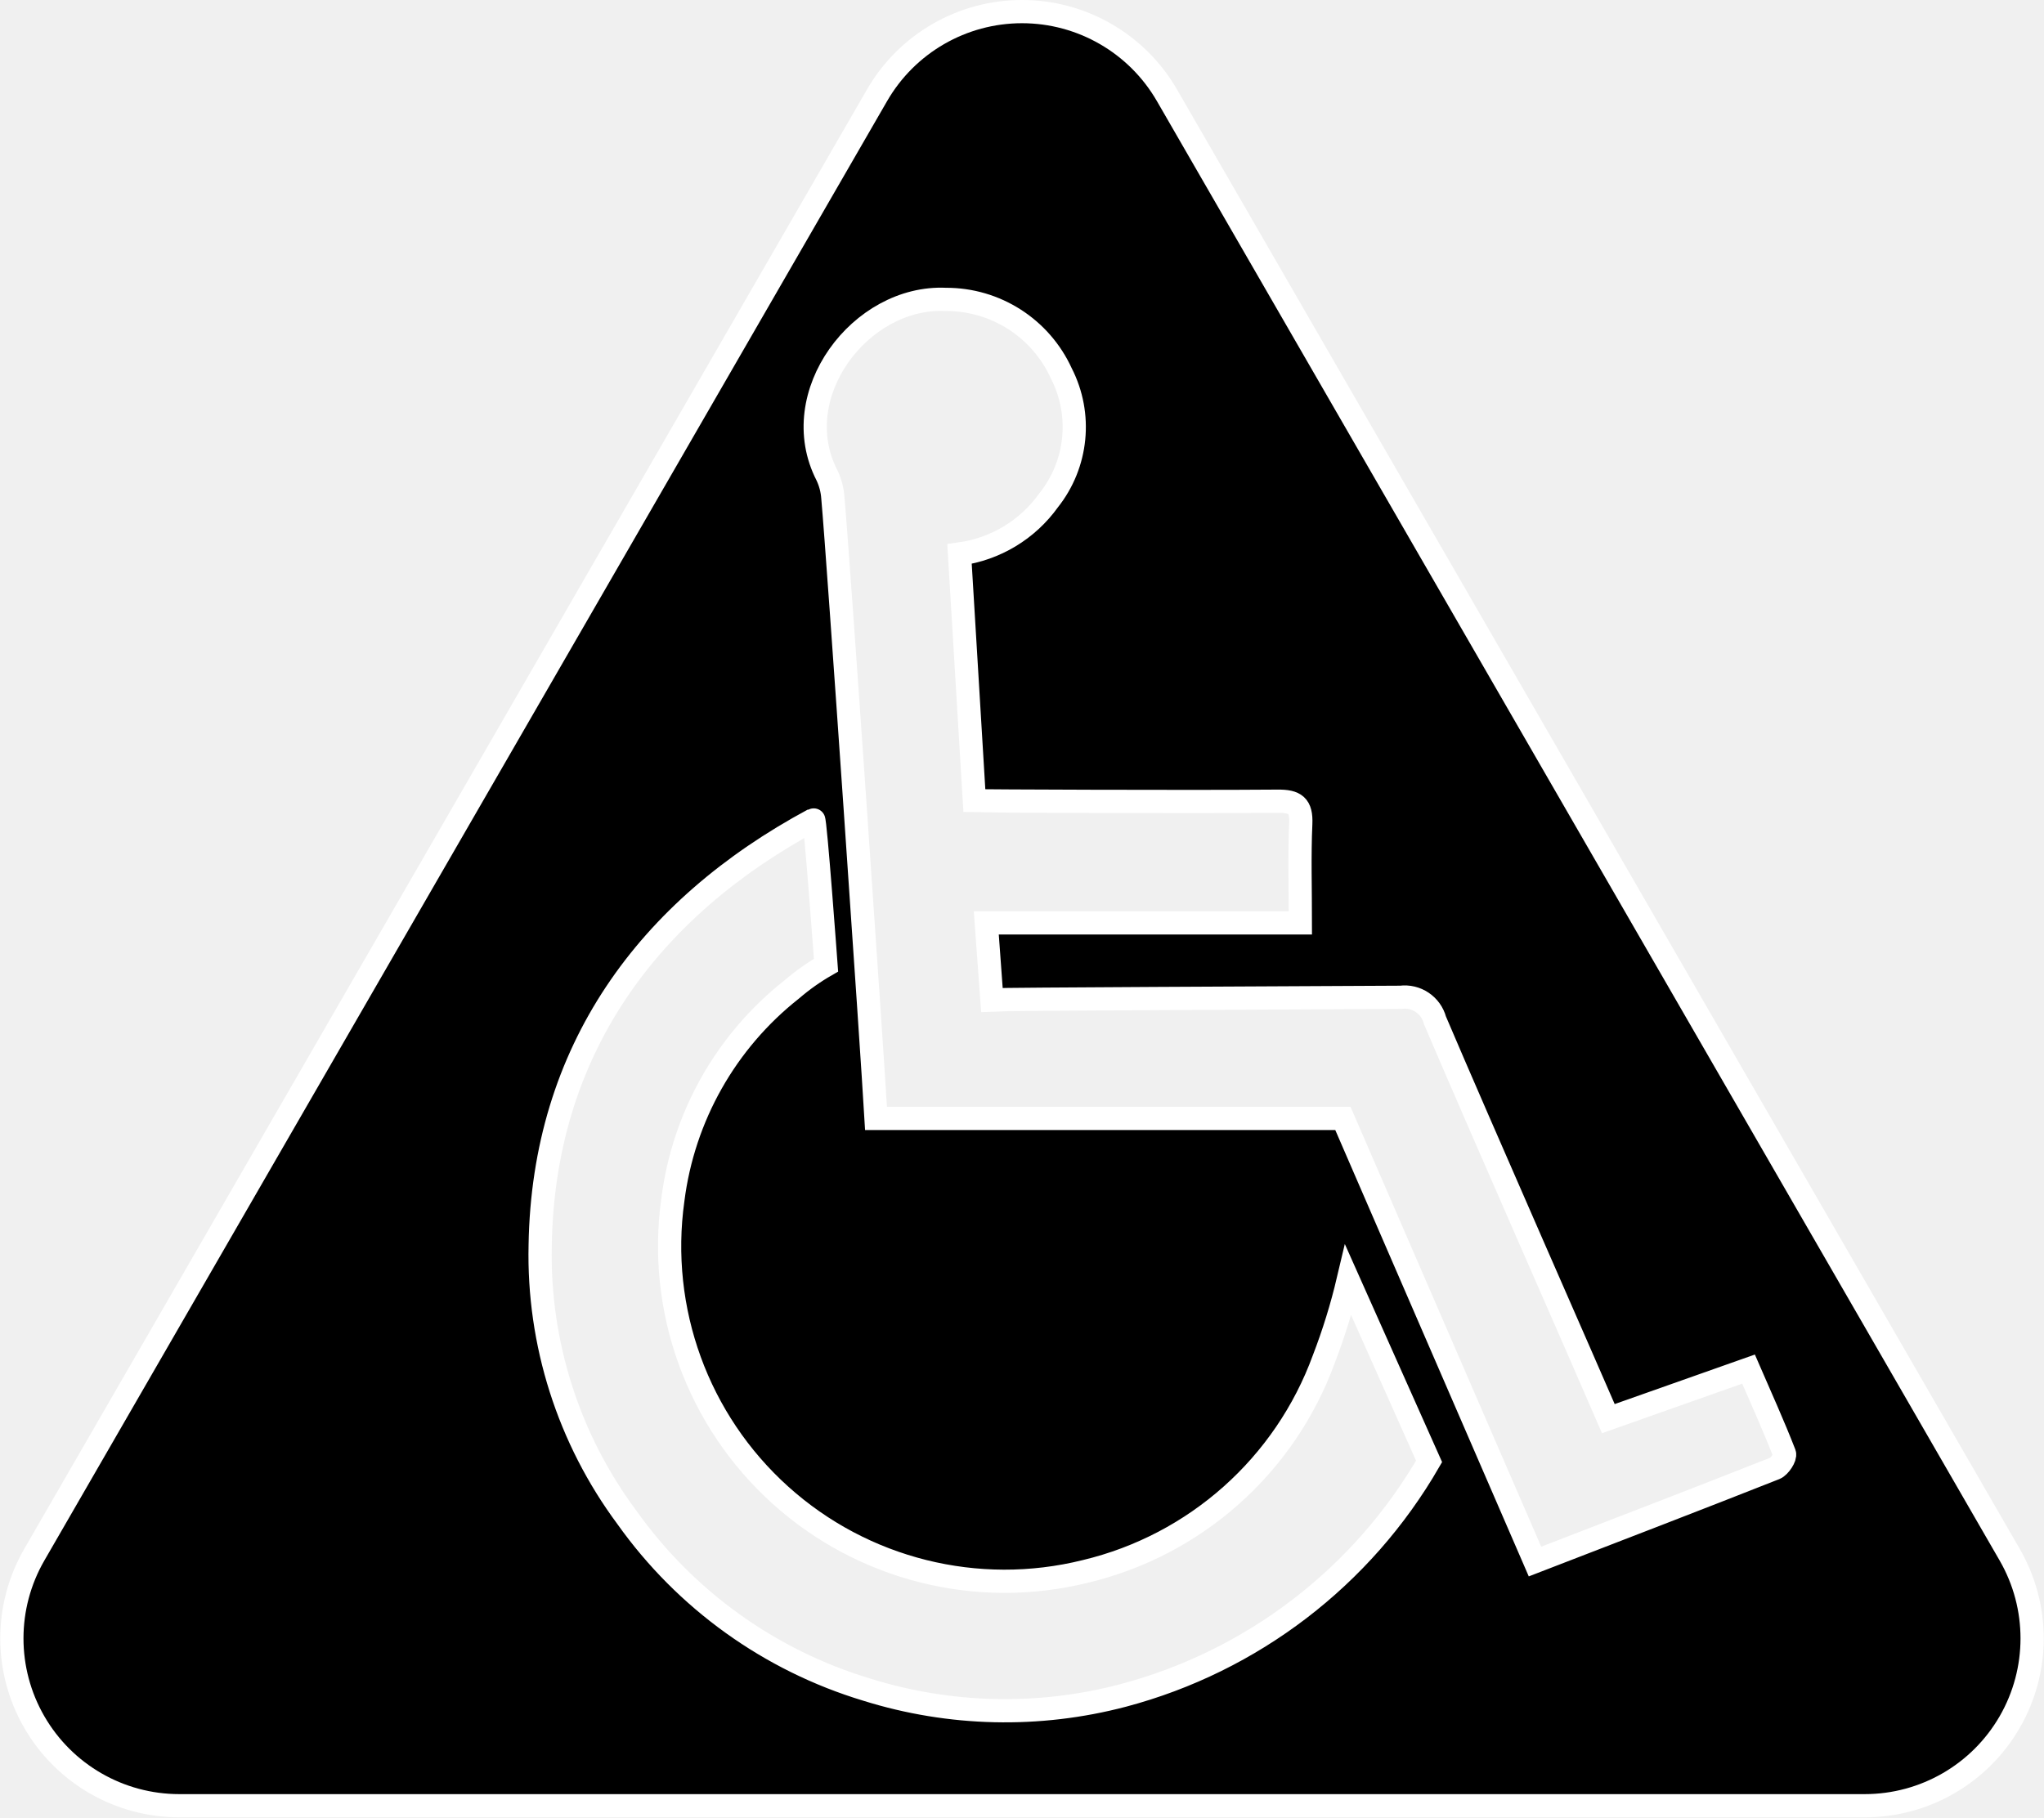
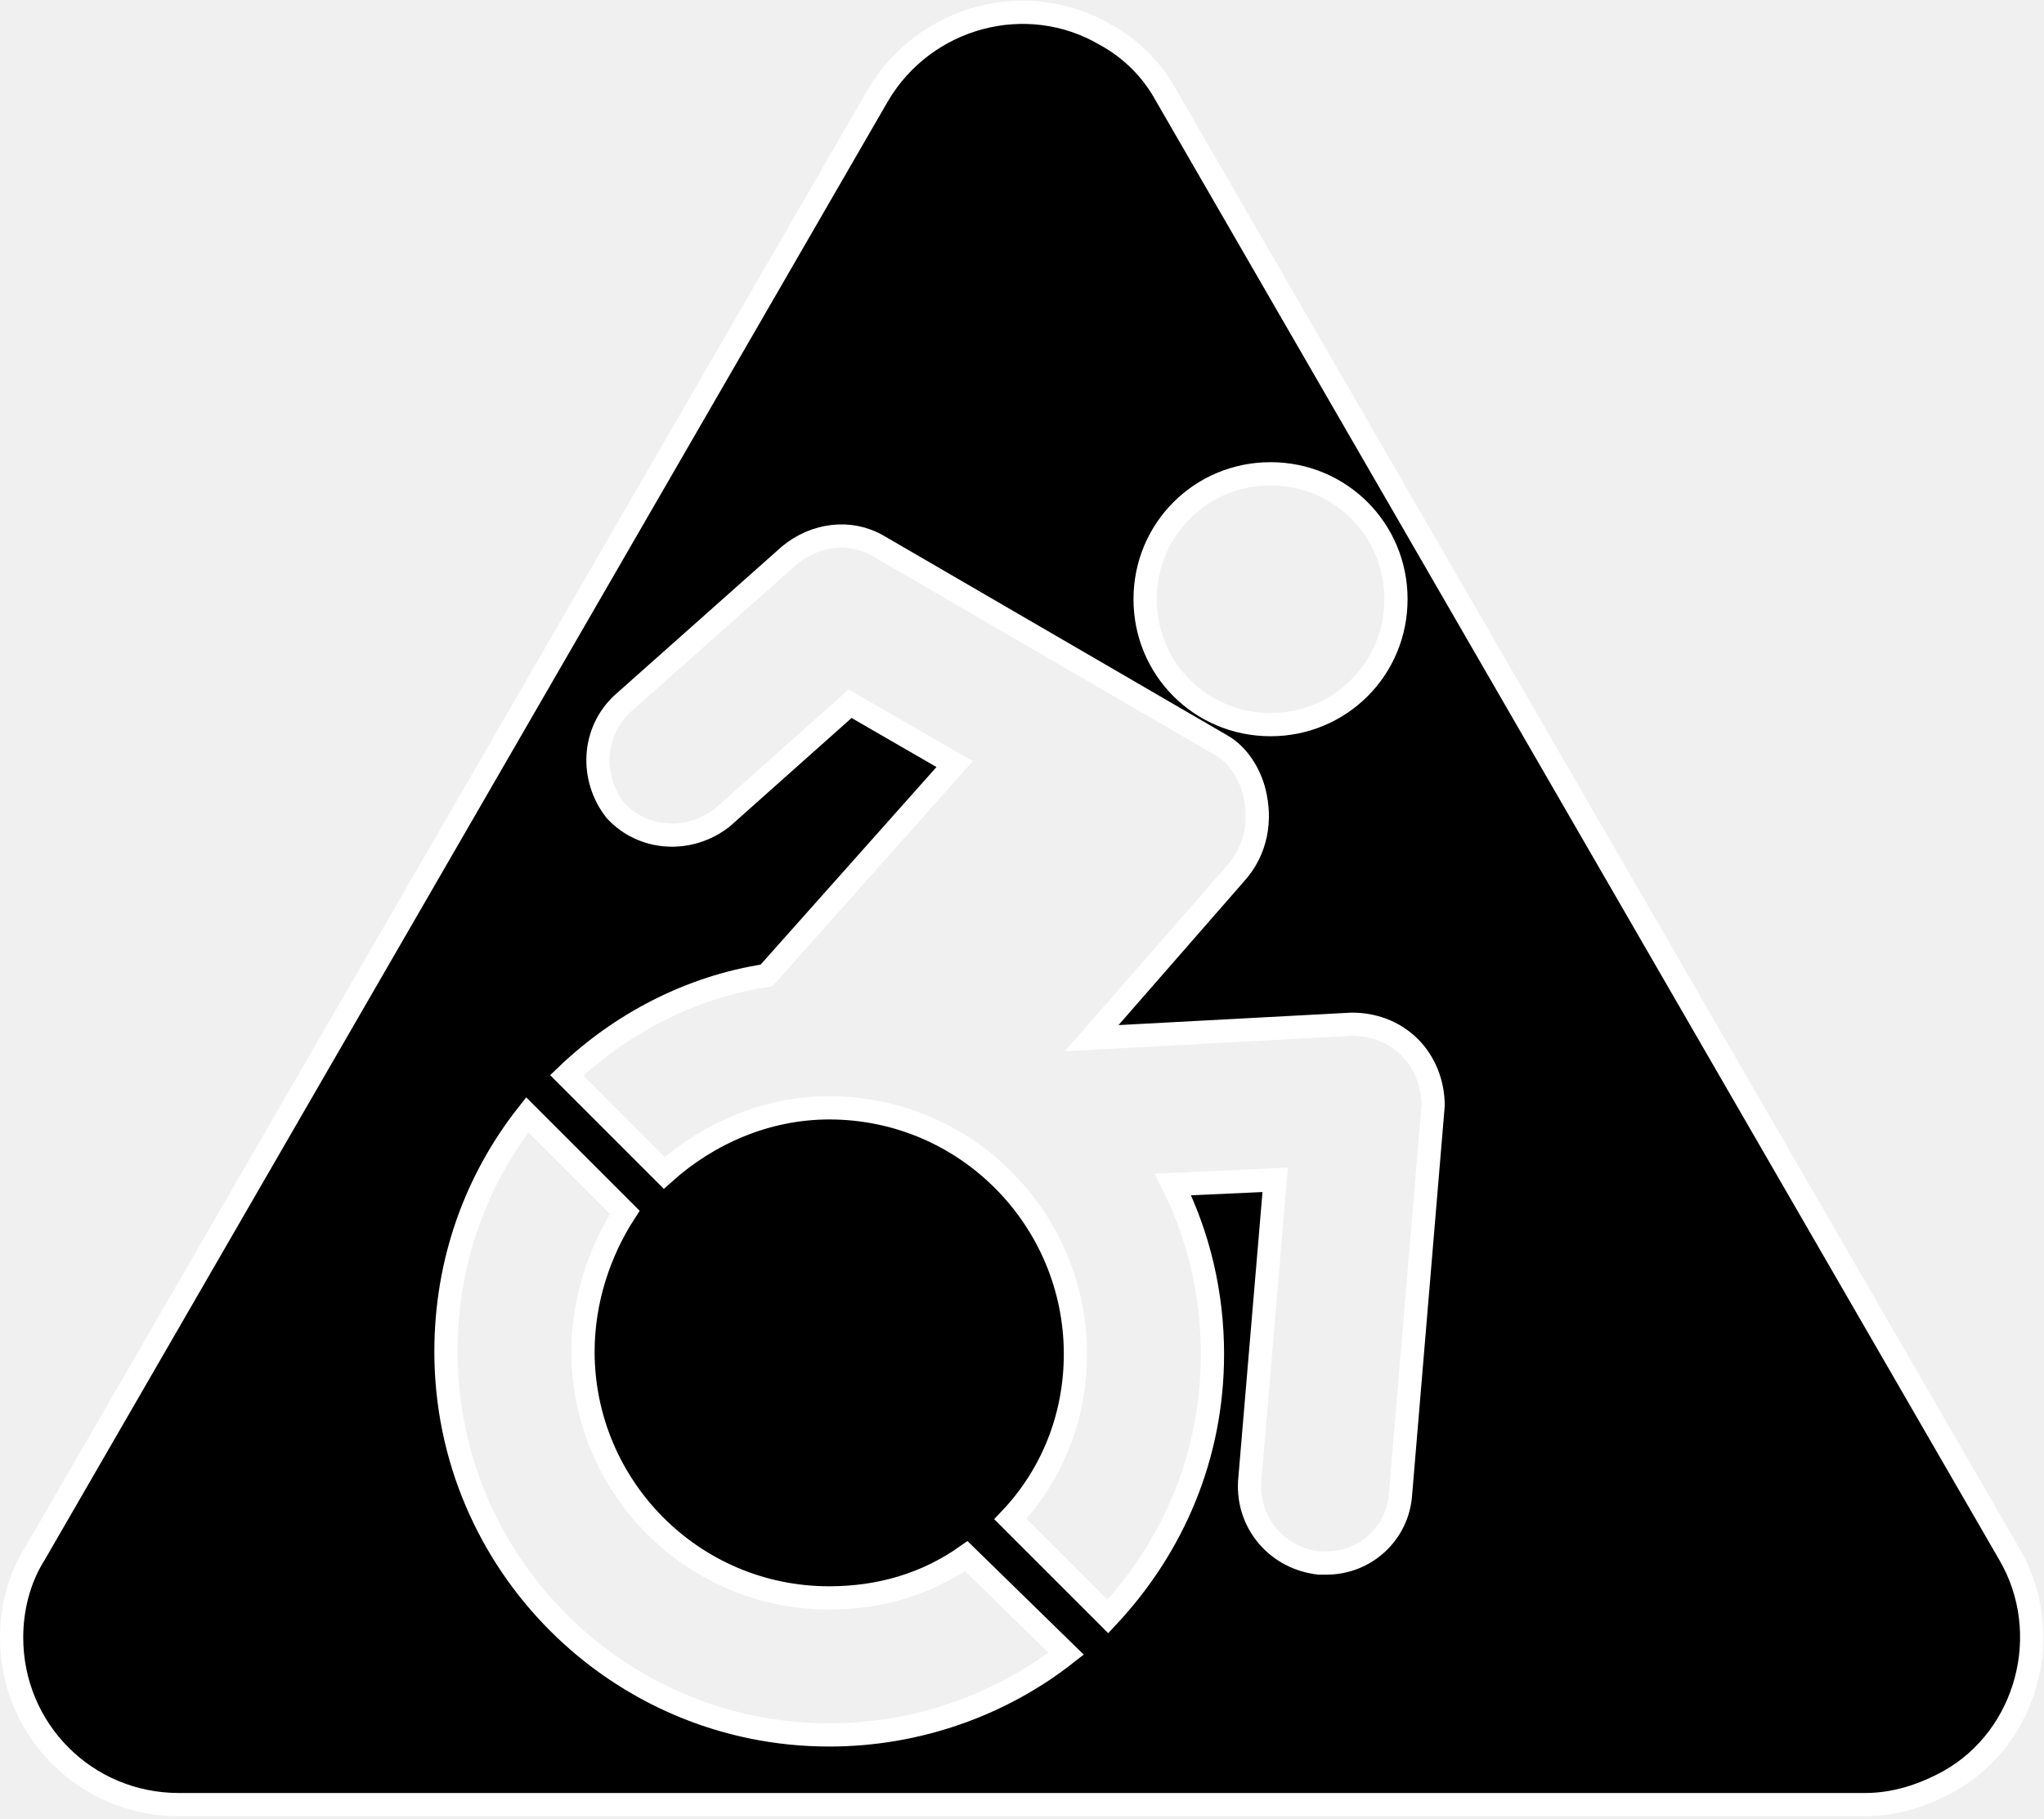
- <svg xmlns="http://www.w3.org/2000/svg" id="danger_wheelchair" data-name="danger_wheelchair" width="88" height="78.256" viewBox="0 0 88 78.256">
-   <path d="M75.31,78.277h20.1L103.68,97.359c3.503-1.354,6.924-2.667,10.332-4.014.199-.079.464-.489.409-.633-.472-1.216-1.012-2.406-1.547-3.64l-6.035,2.133c-.631-1.477-5.647-12.876-7.465-17.151a1.348,1.348,0,0,0-1.478-.992c-5.33.03-17.014.075-17.597.11l-.242-3.313H93.579c0-1.501-.045-2.886.017-4.267.035-.789-.241-.98-.994-.974-4.097.033-12.821-.009-13.058-.019l-.64-10.625A5.652,5.652,0,0,0,82.742,51.66a5.066,5.066,0,0,0,.545-5.464,5.436,5.436,0,0,0-4.969-3.186c-3.674-.174-6.906,4.107-5.12,7.576a2.669,2.669,0,0,1,.253.965C73.692,54.223,75.156,75.595,75.31,78.277Zm20.329,6.964a26.267,26.267,0,0,1-1.05,3.399A14.514,14.514,0,0,1,84.33,97.782a14.425,14.425,0,0,1-17.767-16,13.72,13.72,0,0,1,5.114-9.055,9.561,9.561,0,0,1,1.48-1.048s-.46-6.307-.536-6.267c-7.156,3.848-11.636,9.97-11.77,18.324a18.934,18.934,0,0,0,3.73,11.718,19.607,19.607,0,0,0,10.325,7.419,19.957,19.957,0,0,0,11.044.252A21.61,21.61,0,0,0,99.12,93.046ZM39.071,97.065,75.354,34.22a7.206,7.206,0,0,1,12.481,0l36.283,62.845a7.206,7.206,0,0,1-6.24,10.809H45.311A7.206,7.206,0,0,1,39.071,97.065Z" transform="translate(-37.5945 -30.1174)" stroke="#fff" stroke-miterlimit="10" />
+ <svg xmlns="http://www.w3.org/2000/svg" version="1.1" id="danger_wheelchair" x="0px" y="0px" viewBox="0 0 88 78.3" style="enable-background:new 0 0 88 78.3;" xml:space="preserve">
+   <style type="text/css">
+ 	.st0{stroke:#FFFFFF;stroke-miterlimit:10;}
+ </style>
+   <path class="st0" d="M1.5,66.9L37.8,4.1c2-3.4,6.4-4.6,9.8-2.6c1.1,0.6,2,1.5,2.6,2.6l36.3,62.8c2,3.4,0.8,7.9-2.6,9.8  c-1.1,0.6-2.3,1-3.6,1H7.7c-4,0-7.2-3.2-7.2-7.2C0.5,69.3,0.8,68,1.5,66.9z M60.7,45.1c-0.7-0.7-1.6-1-2.5-1l-11.2,0.6l6.2-7.1  c0.9-1,1.1-2.3,0.8-3.5c-0.2-0.8-0.7-1.6-1.4-2c0,0-14.8-8.6-14.8-8.6c-1.2-0.7-2.7-0.5-3.8,0.4l-7.2,6.4c-1.3,1.2-1.4,3.2-0.3,4.6  c1.2,1.3,3.2,1.4,4.6,0.3l5.5-4.9l4.5,2.6L33,42c-3.3,0.5-6.3,2.1-8.6,4.3l4.2,4.2c1.9-1.7,4.4-2.8,7.1-2.8  c5.9,0,10.6,4.8,10.6,10.6c0,2.7-1,5.2-2.8,7.1l4.2,4.2c2.8-3,4.5-6.9,4.5-11.3c0-2.6-0.6-5.1-1.7-7.3l4.4-0.2l-1.1,13  c-0.1,1.8,1.2,3.3,3,3.5c0.1,0,0.2,0,0.3,0c1.7,0,3.1-1.3,3.2-3l1.4-16.7C61.7,46.6,61.3,45.7,60.7,45.1z M54.7,31.2  c3,0,5.4-2.4,5.4-5.4s-2.4-5.4-5.4-5.4c-3,0-5.4,2.4-5.4,5.4C49.3,28.8,51.7,31.2,54.7,31.2z M35.7,68.8c-5.9,0-10.6-4.8-10.6-10.6  c0-2.2,0.7-4.3,1.8-6l-4.2-4.2c-2.2,2.8-3.5,6.3-3.5,10.2c0,9.1,7.4,16.5,16.5,16.5c3.8,0,7.4-1.3,10.2-3.5L41.6,67  C39.9,68.2,37.9,68.8,35.7,68.8z" />
</svg>
